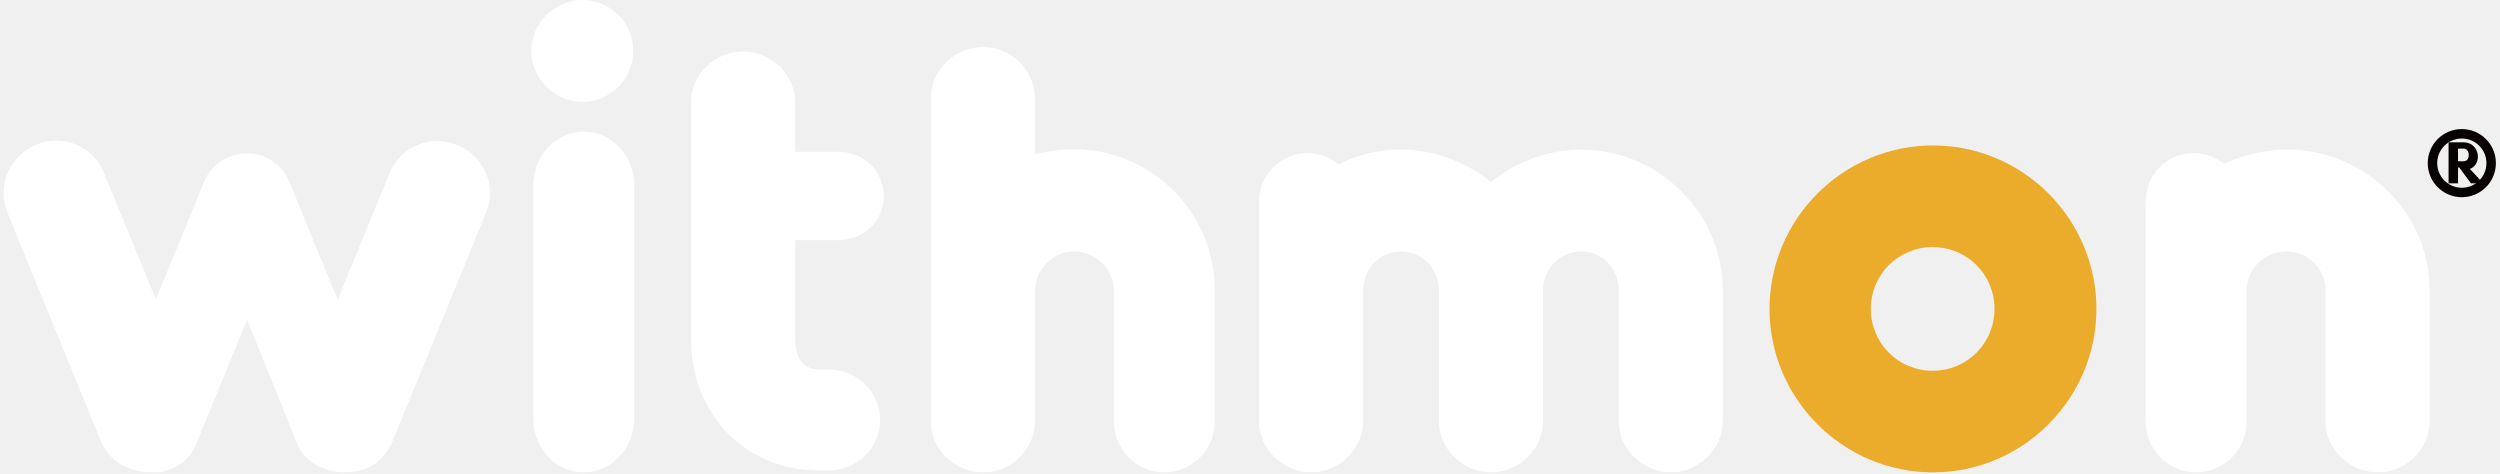
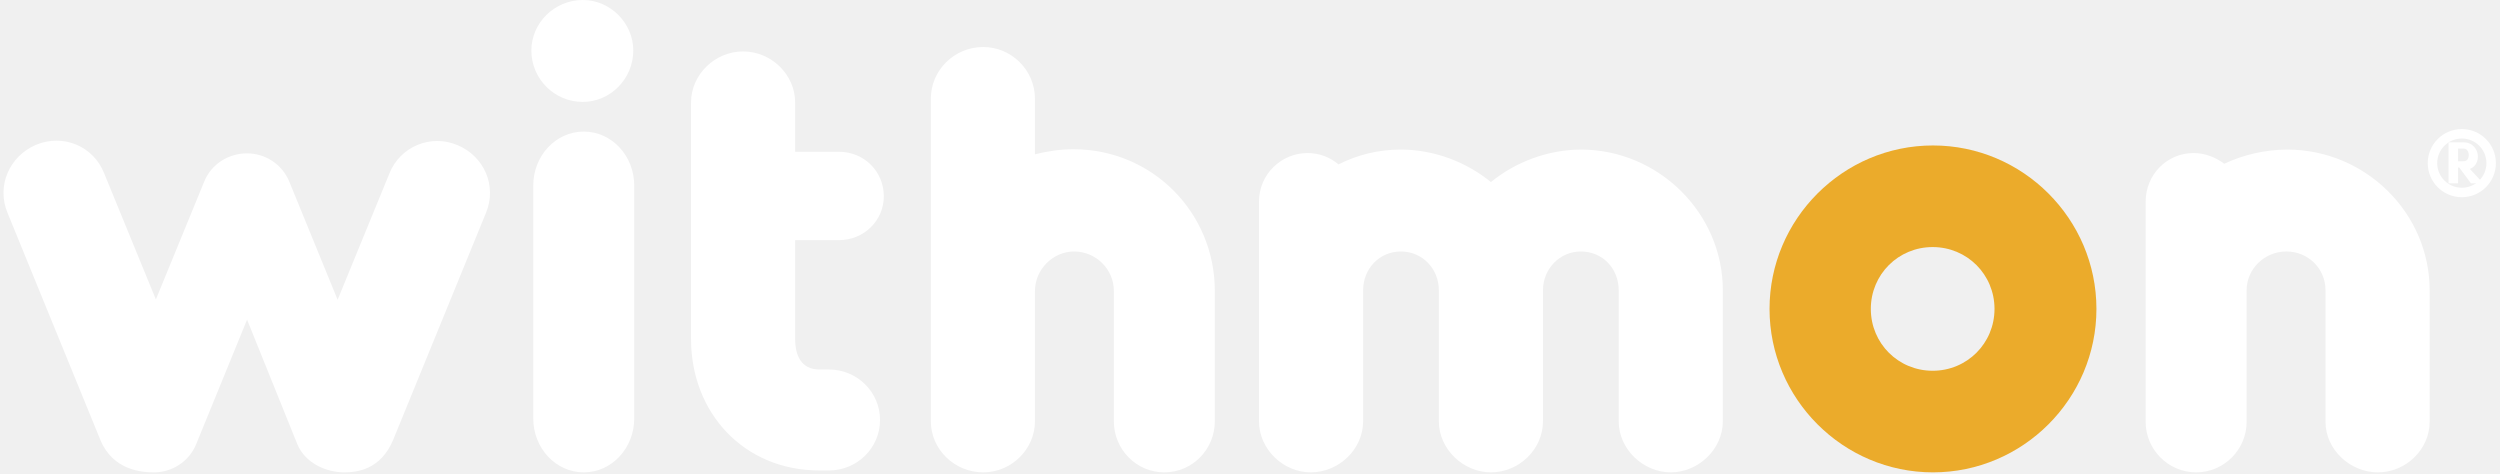
<svg xmlns="http://www.w3.org/2000/svg" version="1.1" id="Layer_1" x="0px" y="0px" viewBox="0 0 792.3 150.1" style="enable-background:new 0 0 792.3 150.1;" xml:space="preserve">
  <style type="text/css">
- 	.st0{fill:none;stroke:#070001;stroke-width:3;stroke-miterlimit:10;}
- 	.st1{fill:#070001;stroke:#070001;stroke-width:2;stroke-miterlimit:10;}
+ 	.st0{fill:none;stroke:#ffffff;stroke-width:3;stroke-miterlimit:10;}
+ 	.st1{fill:#ffffff;stroke:#ffffff;stroke-width:2;stroke-miterlimit:10;}
	.st2{fill:#ffffff;}
	.st3{fill:#EBAB2B;}
</style>
  <circle class="st0" cx="780.2" cy="51.7" r="9.3" />
  <path class="st1" d="M784.7,57.1h-1.1l-3.7-5H778v5h-1v-11c1,0,2.2,0,3.8,0c2.3,0,3.5,1.9,3.5,3.5c0,1.8-1.1,3.3-3.5,3.3L784.7,57.1  z M778,52.1h2.7c1.9,0,2.7-1.5,2.7-3c0-1.3-0.8-3-2.6-3H778V52.1z" />
  <path class="st2" d="M185,149.7c-8.9,0-16-7.7-16-17.1V58.8c0-9.4,7.1-17.1,16-17.1c8.9,0,16,7.7,16,17.1v73.8  C201,142,193.9,149.7,185,149.7z M200.7,16c0,9-7.3,16.3-16,16.3c-9,0-16.3-7.3-16.3-16.3c0-8.7,7.3-16,16.3-16  C193.4,0,200.7,7.3,200.7,16z" />
  <path class="st2" d="M278.9,133.1c0,8.9-7.3,16-16.2,16h-3c-23.9,0-40.7-18.2-40.7-41.7V32.5c0-8.9,7.6-16.2,16.5-16.2  c8.9,0,16.5,7.3,16.5,16.2v15.6h13.9c7.9,0,14.2,6.2,14.2,14.1c0,7.7-6.3,13.9-14.2,13.9H252v31.3c0,5.1,1.8,9.7,7.7,9.7h3  C271.6,117.1,278.9,124.2,278.9,133.1z" />
  <path class="st2" d="M385,92.2v41.3c0,8.9-7.1,16.2-16,16.2c-8.9,0-16-7.3-16-16.2V92.2c0-6.9-5.7-12.5-12.6-12.5  c-6.7,0-12.4,5.7-12.4,12.5v41.3c0,8.9-7.5,16.2-16.4,16.2c-9.1,0-16.6-7.3-16.6-16.2V31.3c0-9.1,7.5-16.4,16.6-16.4  c8.9,0,16.4,7.3,16.4,16.4v17.6c4-1,8-1.6,12.2-1.6C365.1,47.3,385,67.3,385,92.2z" />
  <path class="st2" d="M546,92v41.5c0,8.9-7.8,16.2-16.5,16.2c-8.7,0-16.5-7.3-16.5-16.2V92c0-6.9-5.1-12.3-12-12.3  c-6.7,0-12,5.5-12,12.3v41.5c0,8.9-7.6,16.2-16.5,16.2c-8.7,0-16.5-7.3-16.5-16.2V92c0-6.9-5.3-12.3-12-12.3c-6.9,0-12,5.5-12,12.3  v41.5c0,8.9-7.7,16.2-16.6,16.2c-8.7,0-16.4-7.3-16.4-16.2V63.9c0-8.7,7.1-15.4,15.4-15.4c3.8,0,7.2,1.4,9.8,3.6  c5.9-3,12.6-4.7,19.7-4.7c10.7,0,20.9,4,28.6,10.3c7.7-6.3,18-10.3,28.7-10.3C525.6,47.5,546,67.5,546,92z" />
  <path class="st3" d="M664.4,97.9c0,28.5-23.3,51.8-51.8,51.8c-28.5,0-51.8-23.3-51.8-51.8s23.3-51.8,51.8-51.8  C641.1,46.1,664.4,69.4,664.4,97.9z M592.9,97.9c0,10.9,8.7,19.6,19.6,19.6c10.9,0,19.6-8.7,19.6-19.6s-8.7-19.6-19.6-19.6  C601.6,78.3,592.9,87,592.9,97.9z" />
  <path class="st2" d="M770,92v41.7c0,8.7-7.5,16-16.4,16c-8.9,0-16.6-7.3-16.6-16V92c0-6.9-5.5-12.3-12.4-12.3  c-6.9,0-12.6,5.5-12.6,12.3v41.7c0,8.7-7.1,16-16,16c-8.9,0-16-7.3-16-16V63.9c0-8.5,6.7-15.4,15.2-15.4c3.6,0,7.1,1.4,9.7,3.4  c5.9-2.8,13-4.5,20.1-4.5C749.7,47.5,770,67.5,770,92z" />
  <path class="st2" d="M154,67.5l-29.4,71.9c-4,9.6-11.7,10.3-15.5,10.3c-5.7,0-12.4-2.9-14.9-9l-15.9-39.4l-16.1,39.4  c-2.3,5.7-7.8,9-13.4,9c-3.8,0-13-0.6-17-10.3L2.4,67.5c-3.6-8.6,0.6-18,9-21.6c8.6-3.6,18.2,0.4,21.6,9l16.4,40l15.3-37.3  c2.3-5.7,7.8-9,13.6-9c5.7,0,11.1,3.4,13.4,9L107,95l16.4-40c3.4-8.6,13.2-12.6,21.6-9C153.4,49.5,157.6,58.9,154,67.5z" />
</svg>
